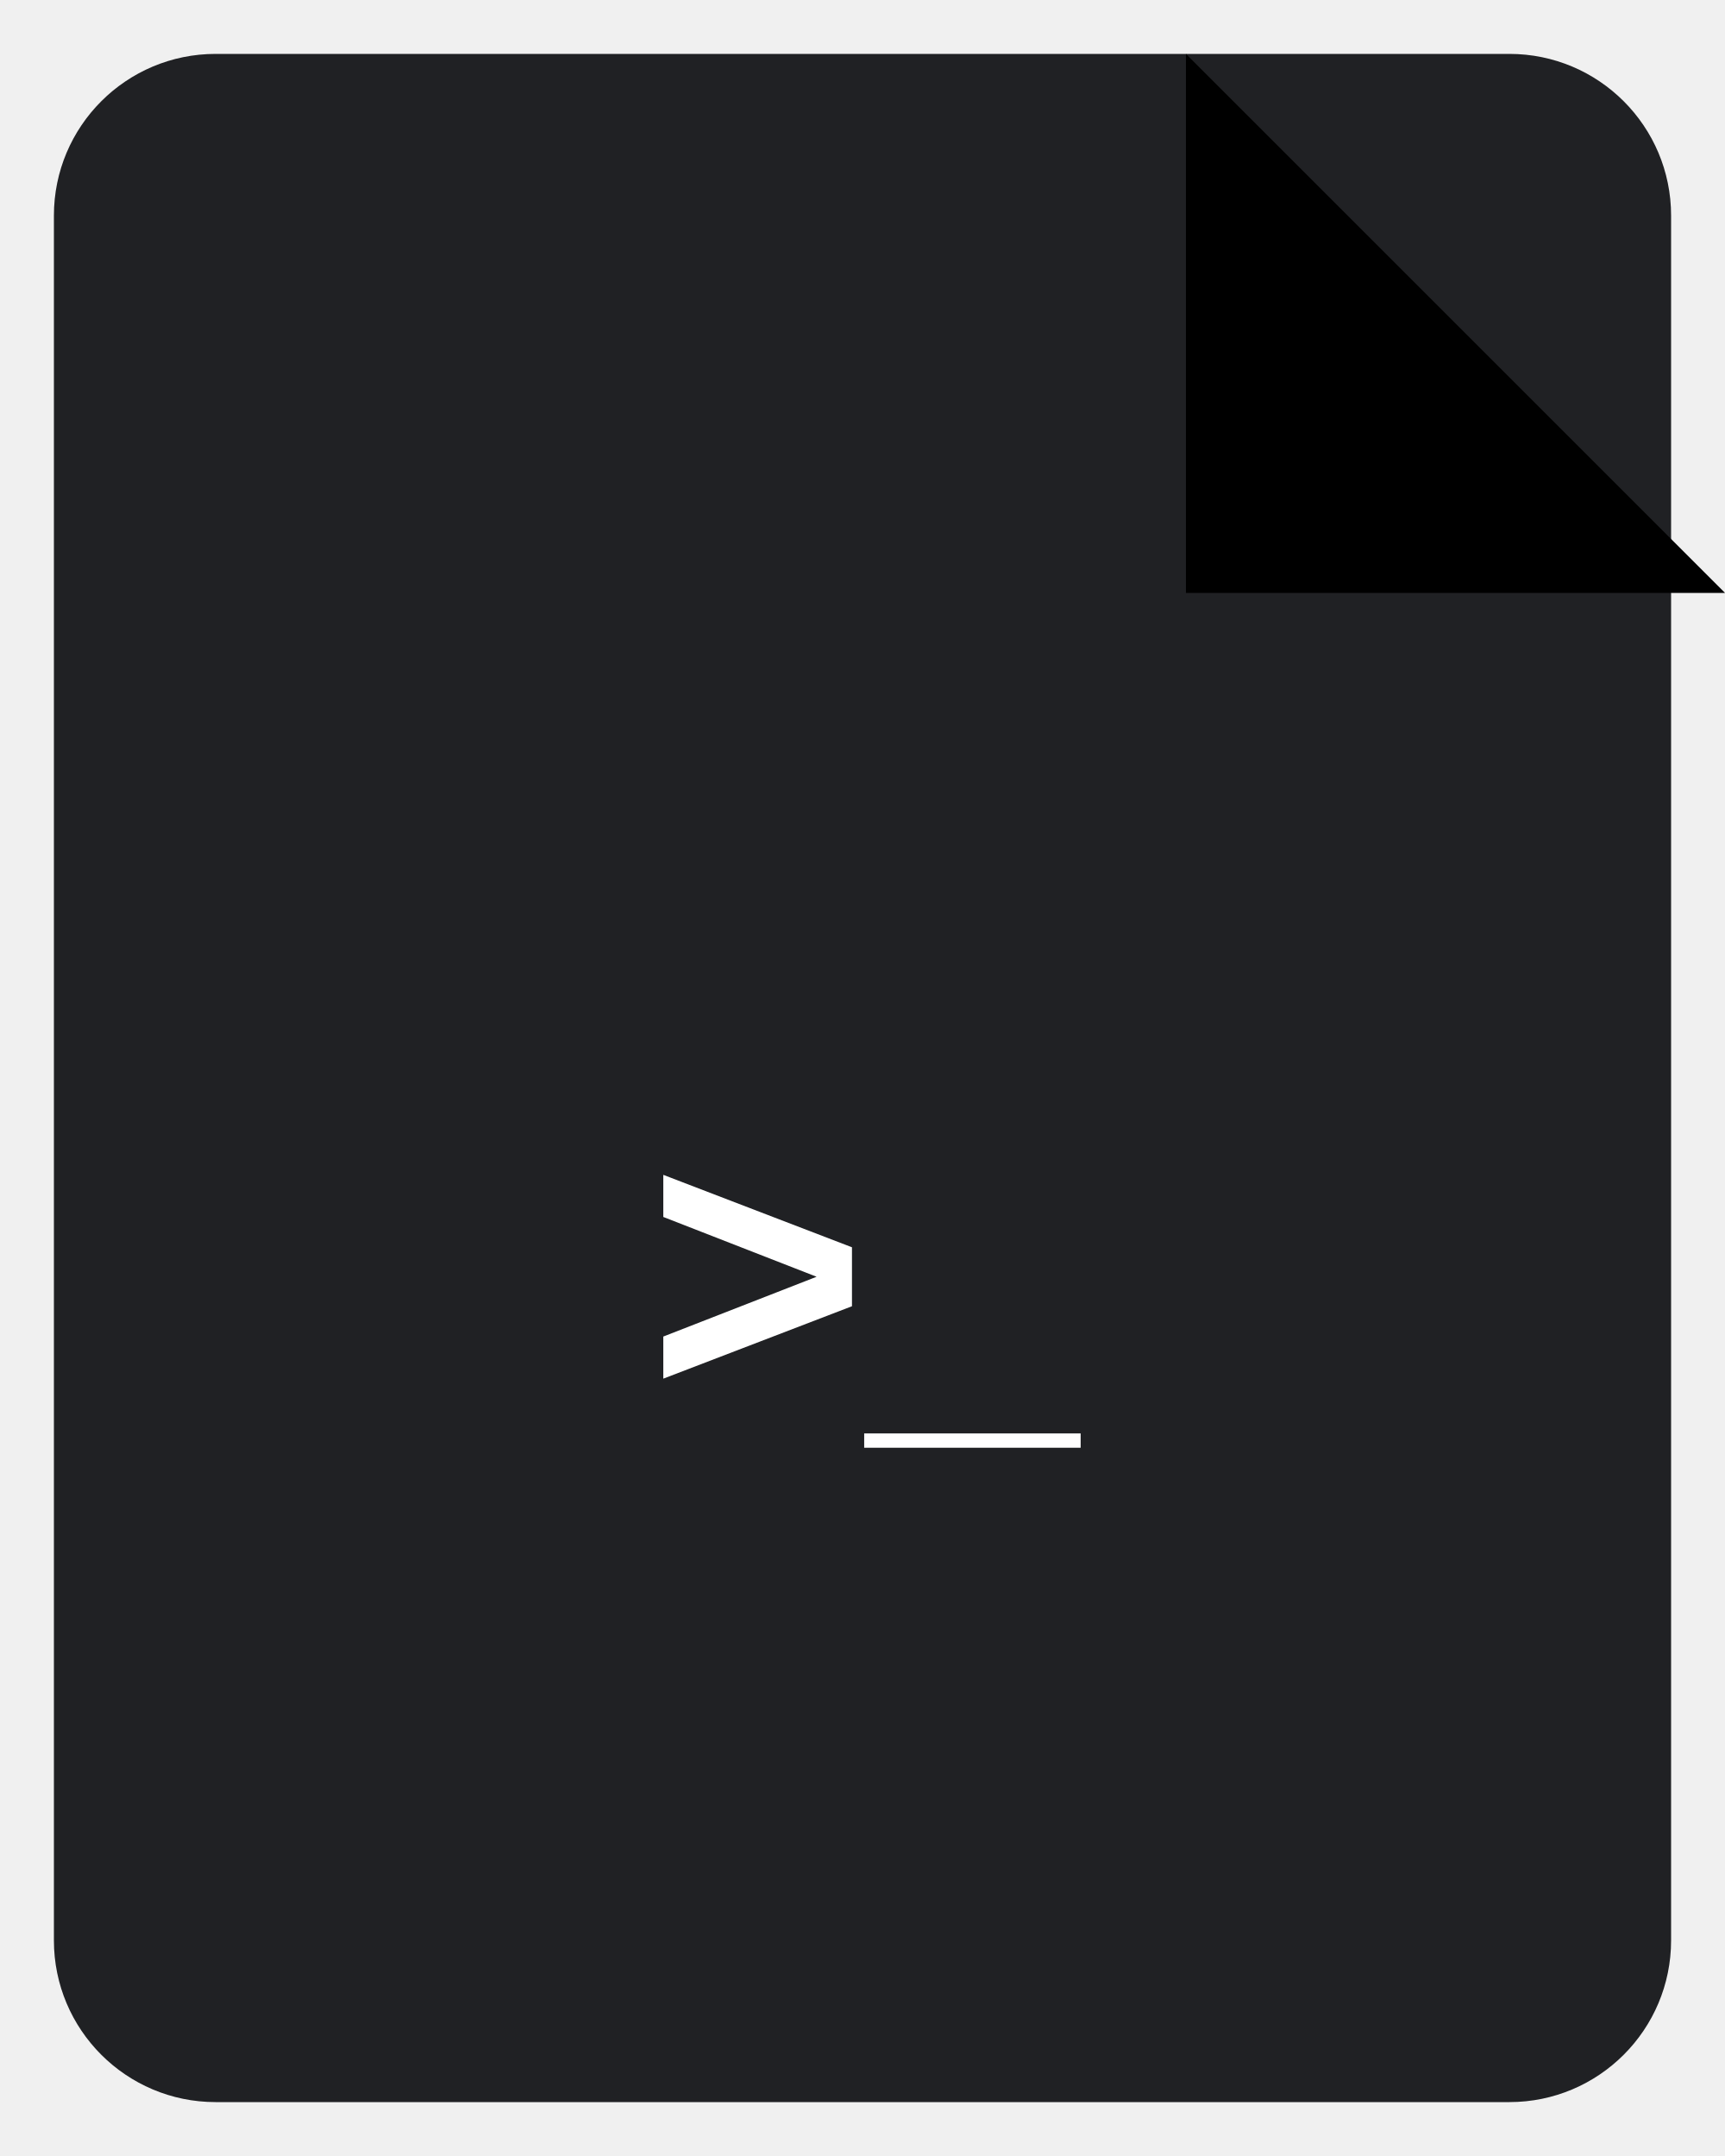
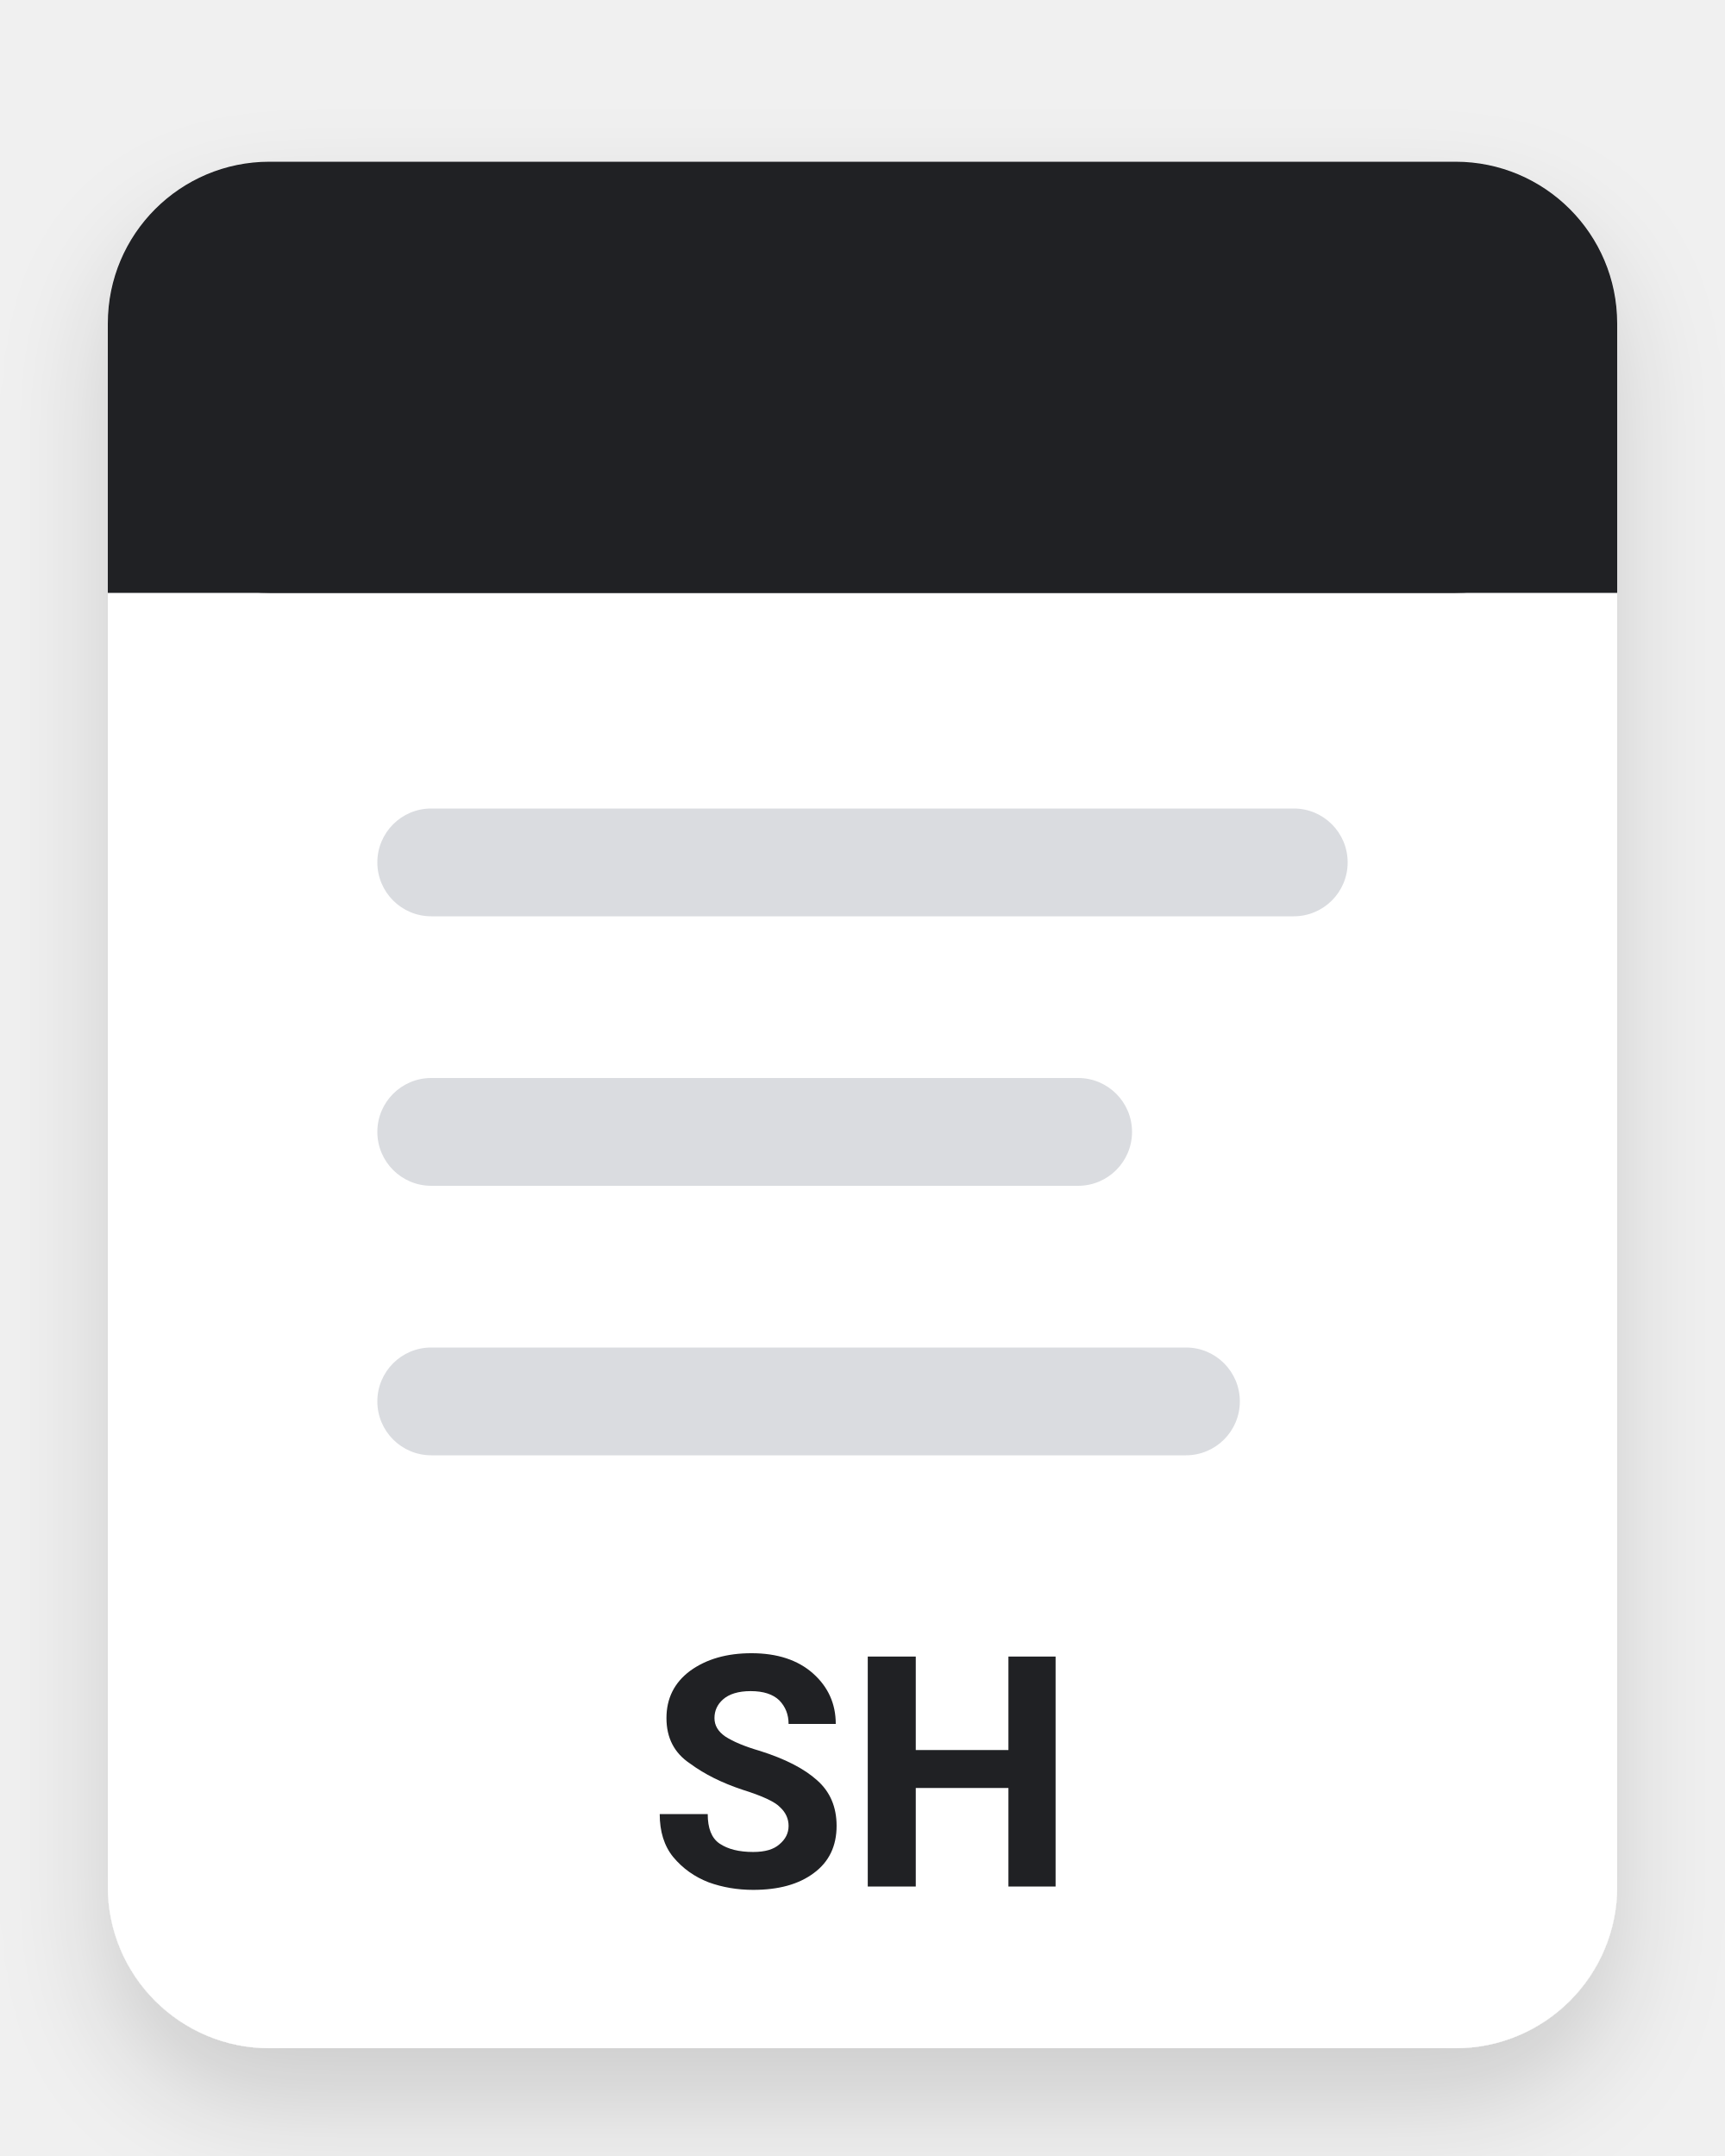
<svg xmlns="http://www.w3.org/2000/svg" viewBox="0 0 32 40">
-   <rect x="1" y="1" width="30" height="38" rx="3" fill="#202124" />
-   <path d="M22 1 L22 11 L32 11 Z" fill="#000000" />
-   <text x="16" y="26" text-anchor="middle" fill="white" font-size="7" font-weight="bold" font-family="Arial,sans-serif">&gt;_</text>
+   <defs>
+     <filter id="s">
+       <feDropShadow dx="0" dy="1" stdDeviation="1" flood-opacity=".15" />
+     </filter>
+   </defs>
+   <rect x="2" y="3" width="28" height="35" rx="3" fill="#fff" filter="url(#s)" />
+   <rect x="2" y="3" width="28" height="8" rx="3" fill="#202124" />
+   <rect x="2" y="8" width="28" height="3" fill="#202124" />
+   <rect x="7" y="15" width="18" height="2" rx="1" fill="#dadce0" />
+   <rect x="7" y="20" width="14" height="2" rx="1" fill="#dadce0" />
+   <rect x="7" y="25" width="16" height="2" rx="1" fill="#dadce0" />
+   <text x="16" y="35" text-anchor="middle" fill="#202124" font-size="6" font-weight="700" font-family="Google Sans,Roboto,Arial,sans-serif">SH</text>
</svg>
